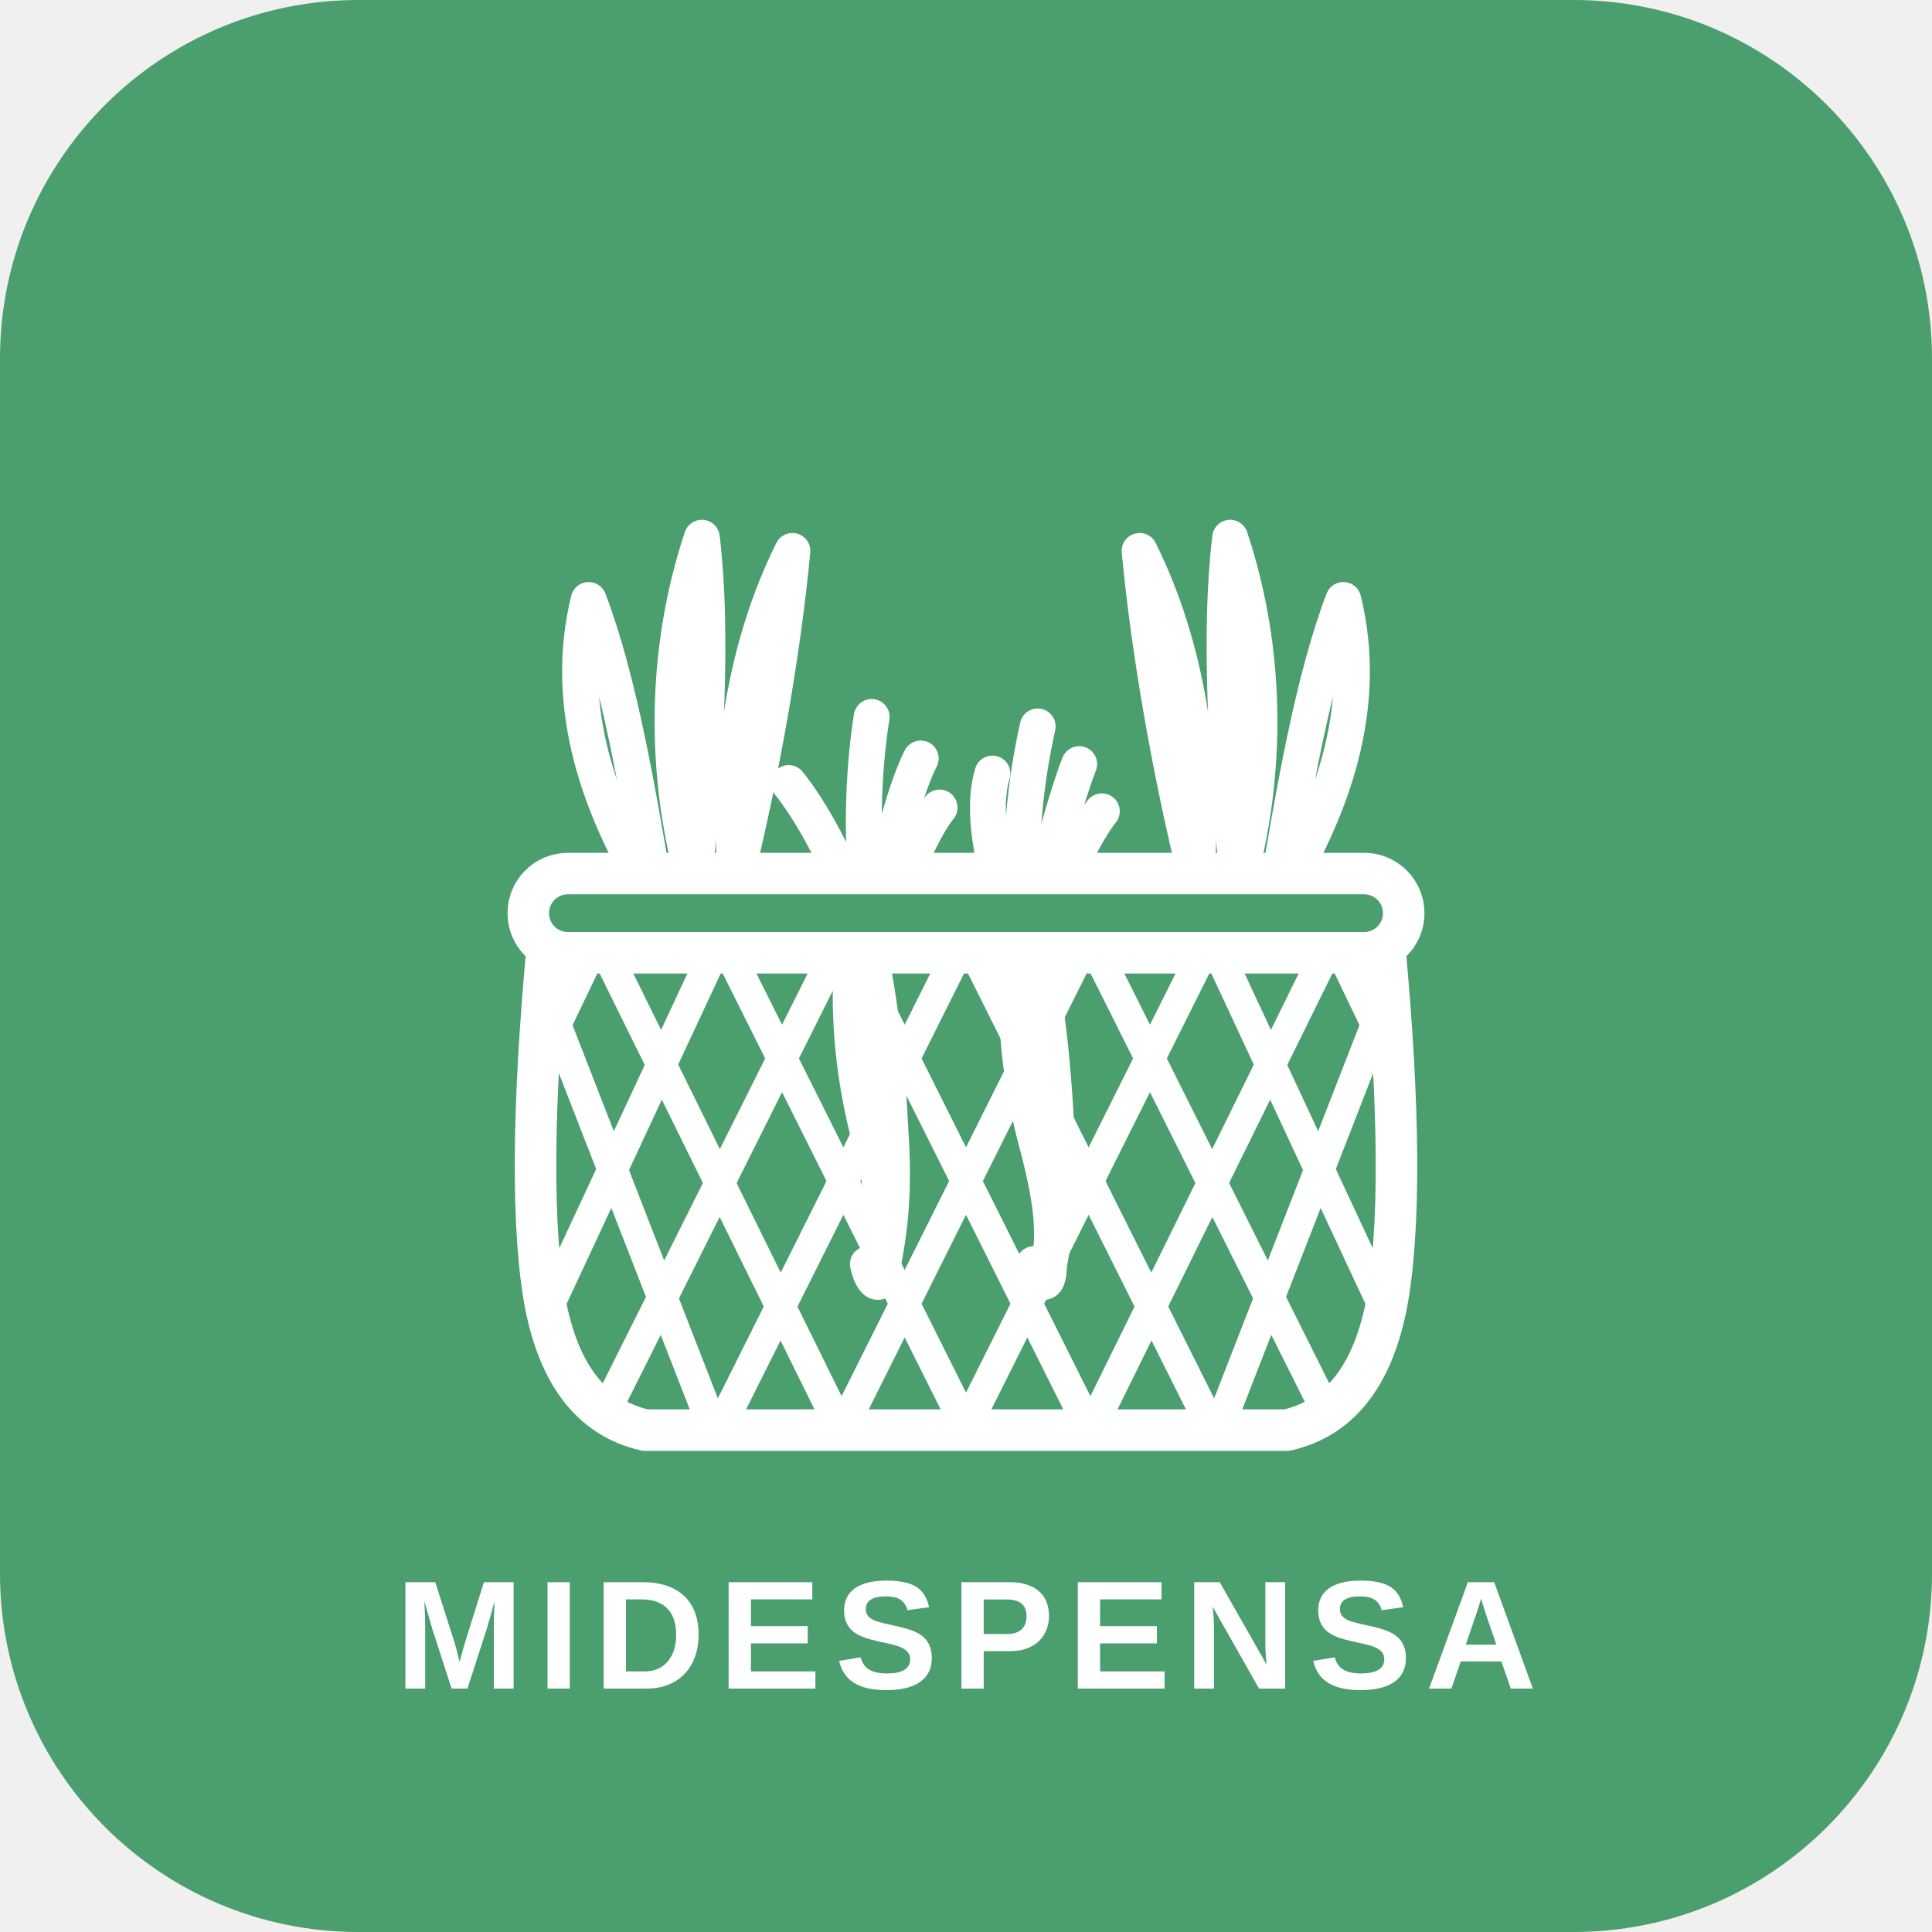
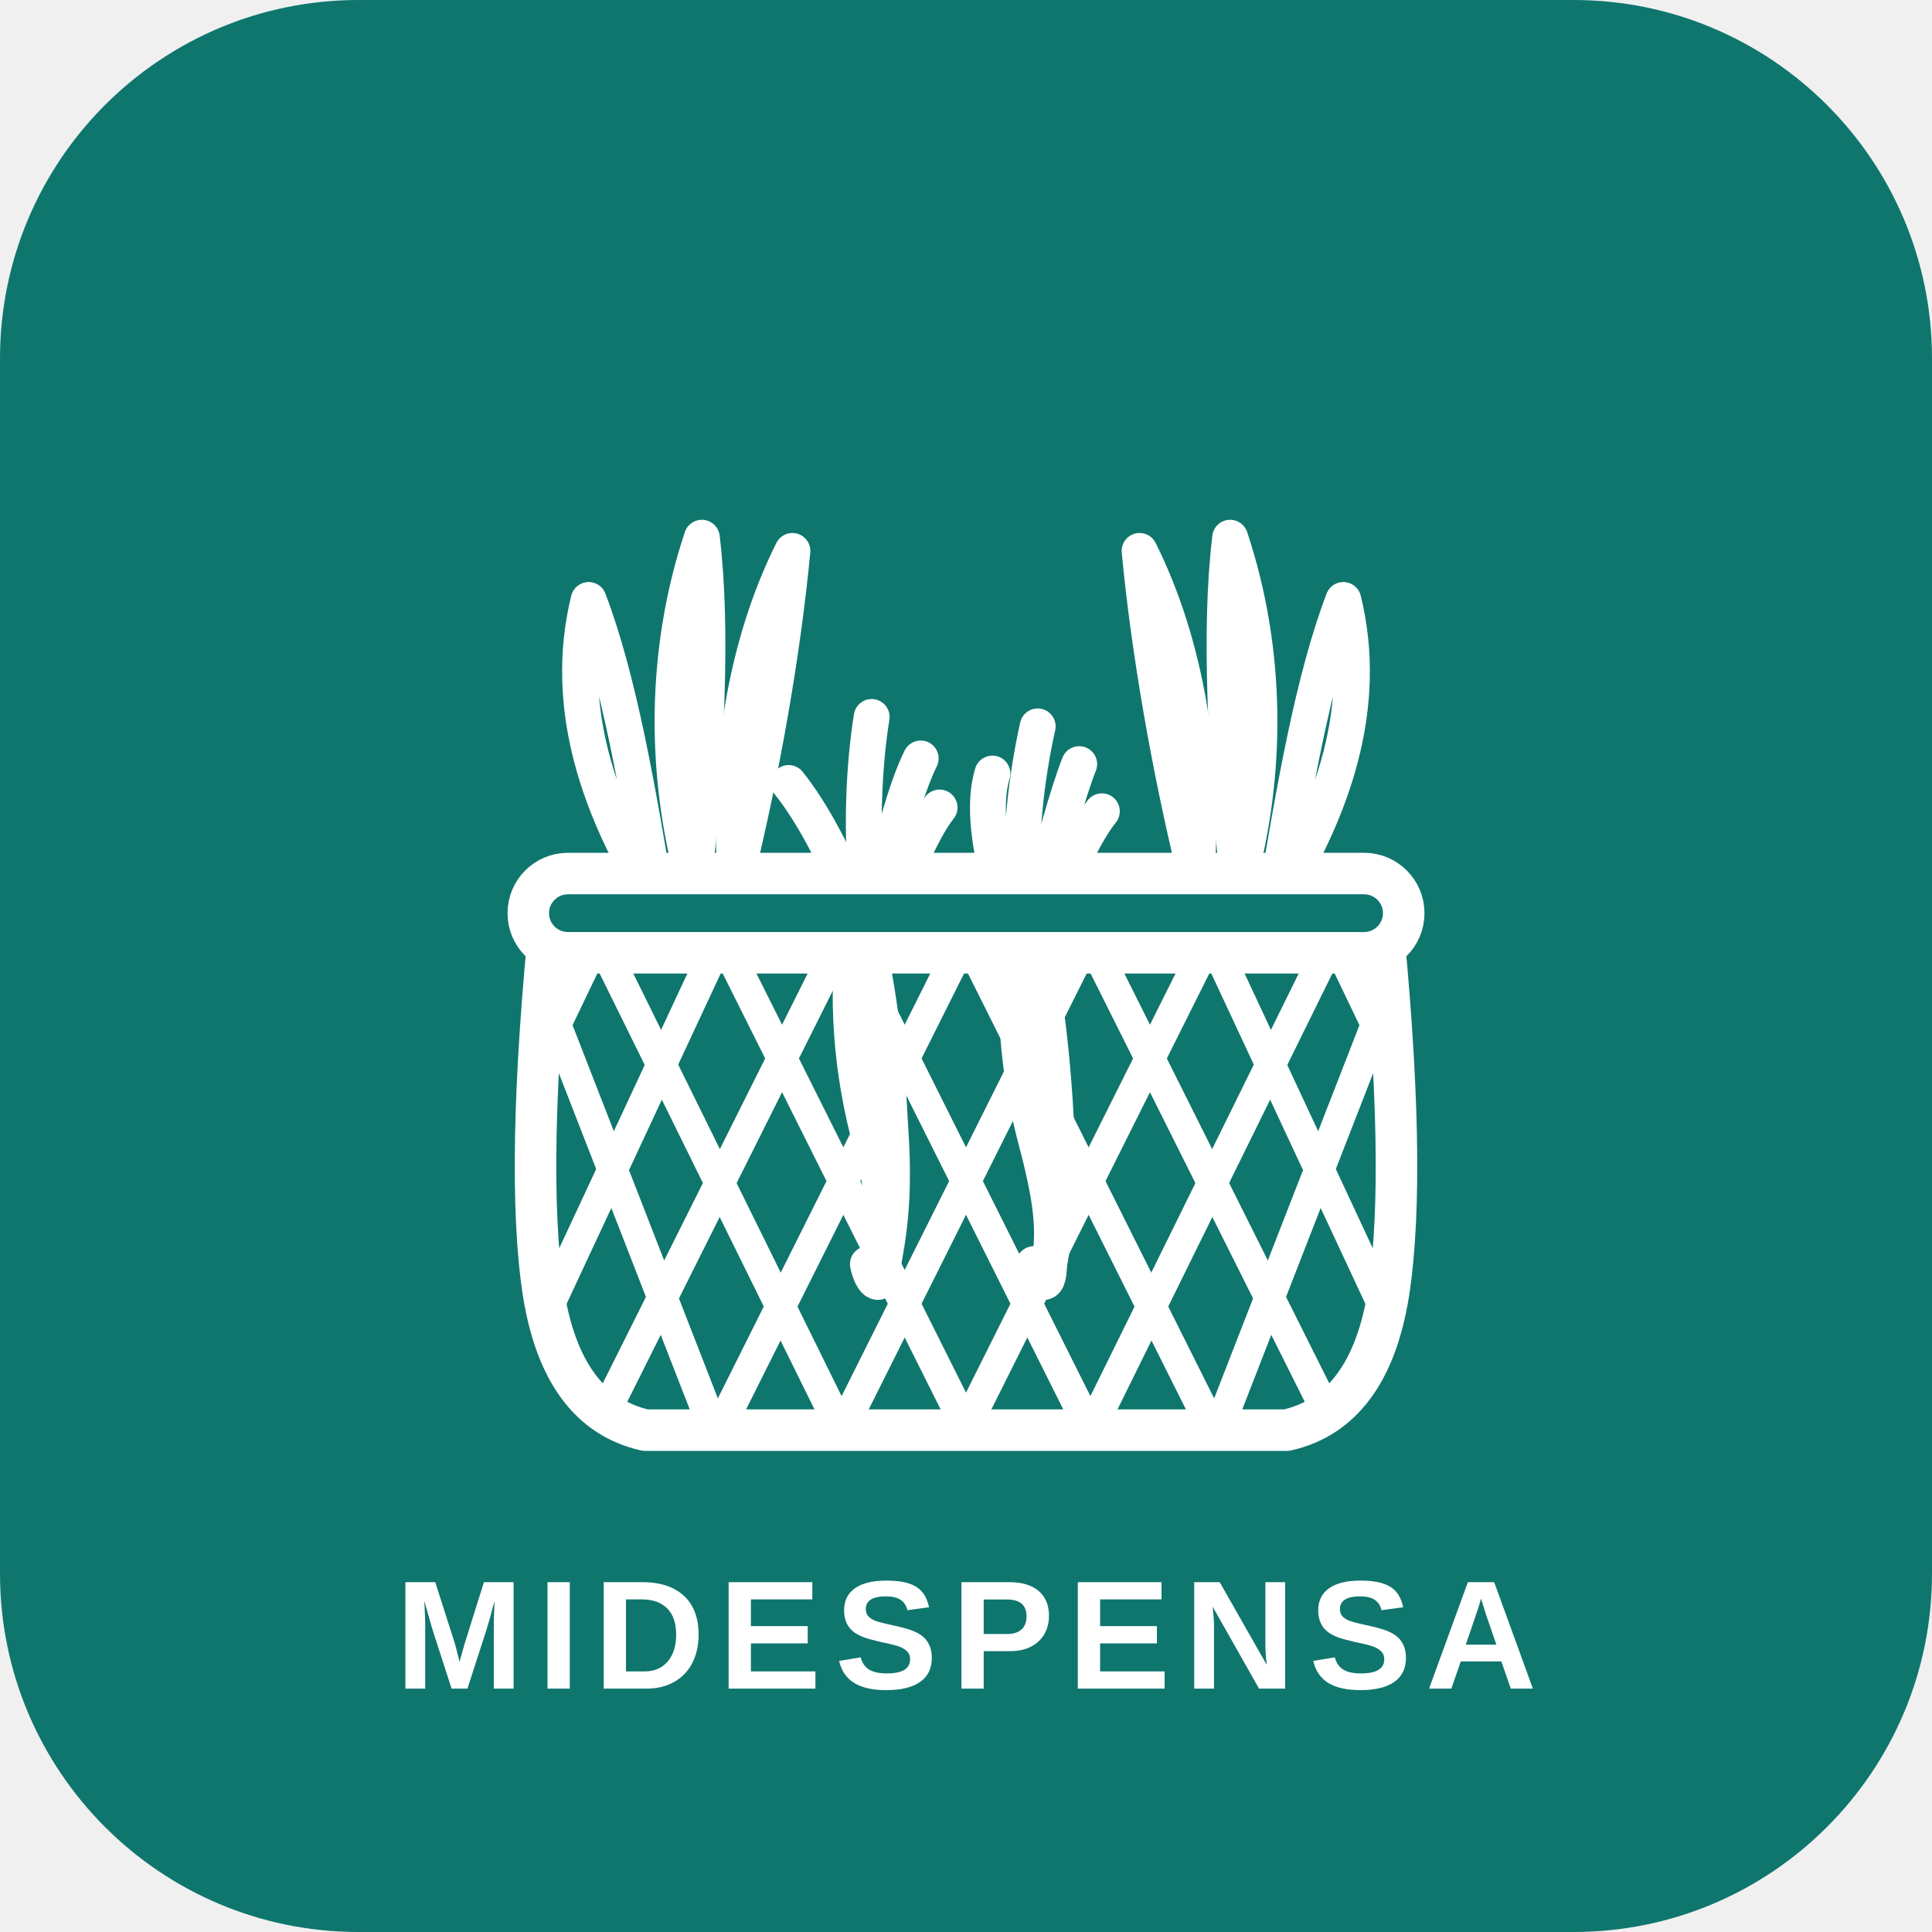
<svg xmlns="http://www.w3.org/2000/svg" viewBox="0 0 1024 1024" width="1024" height="1024">
  <defs>
    <clipPath id="basketClip">
      <path d="M 292 482 Q 278 620 288 685 Q 298 748 342 758 L 682 758 Q 726 748 736 685 Q 746 620 732 482 Z" />
    </clipPath>
  </defs>
-   <rect width="1024" height="1024" rx="190" fill="#4b9e6e" />
+   <rect width="1024" height="1024" rx="190" fill="#0f766e" />
  <g fill="none" stroke="white" stroke-width="19" stroke-linecap="round" stroke-linejoin="round">
    <path d="M 348 478 C 318 430 298 375 312 318 C 328 360 338 418 348 478" />
    <path d="M 368 468 C 352 410 352 345 372 285 C 378 335 374 400 368 468" />
    <path d="M 390 465 C 385 405 395 342 420 292 C 415 345 404 408 390 465" />
  </g>
  <g fill="none" stroke="white" stroke-width="19" stroke-linecap="round" stroke-linejoin="round">
    <path d="M 455 480 C 448 520 450 560 460 600 C 468 630 472 650 468 670" />
    <path d="M 455 480 C 466 520 470 560 472 600 C 474 630 472 650 468 670" />
    <path d="M 460 670 C 462 680 468 685 468 670" />
    <path d="M 456 488 C 444 455 430 430 418 415" />
    <path d="M 460 478 C 456 440 458 405 462 380" />
    <path d="M 465 482 C 472 448 480 418 488 402" />
    <path d="M 469 490 C 480 460 490 438 498 428" />
  </g>
  <g fill="none" stroke="white" stroke-width="19" stroke-linecap="round" stroke-linejoin="round">
    <path d="M 543 480 C 536 520 538 560 548 600 C 556 630 560 650 556 670" />
    <path d="M 543 480 C 554 520 558 560 560 600 C 562 630 560 650 556 670" />
    <path d="M 548 670 C 550 680 556 685 556 670" />
    <path d="M 536 490 C 526 458 520 430 526 410" />
    <path d="M 542 480 C 540 445 544 412 550 385" />
    <path d="M 549 482 C 558 450 566 420 572 405" />
    <path d="M 554 490 C 566 460 576 440 584 430" />
  </g>
  <g fill="none" stroke="white" stroke-width="19" stroke-linecap="round" stroke-linejoin="round">
    <path d="M 676 478 C 706 430 726 375 712 318 C 696 360 686 418 676 478" />
    <path d="M 656 468 C 672 410 672 345 652 285 C 646 335 650 400 656 468" />
    <path d="M 634 465 C 639 405 629 342 604 292 C 609 345 620 408 634 465" />
  </g>
  <g clip-path="url(#basketClip)" fill="none" stroke="white" stroke-width="16">
    <line x1="278" y1="500" x2="380" y2="762" />
    <line x1="310" y1="482" x2="448" y2="762" />
    <line x1="375" y1="482" x2="515" y2="762" />
    <line x1="440" y1="482" x2="580" y2="762" />
    <line x1="505" y1="482" x2="645" y2="762" />
    <line x1="570" y1="482" x2="710" y2="762" />
    <line x1="635" y1="482" x2="746" y2="720" />
    <line x1="700" y1="482" x2="746" y2="578" />
    <line x1="730" y1="482" x2="746" y2="530" />
    <line x1="746" y1="500" x2="644" y2="762" />
    <line x1="714" y1="482" x2="576" y2="762" />
    <line x1="649" y1="482" x2="509" y2="762" />
    <line x1="584" y1="482" x2="444" y2="762" />
    <line x1="519" y1="482" x2="379" y2="762" />
    <line x1="454" y1="482" x2="314" y2="762" />
    <line x1="389" y1="482" x2="278" y2="720" />
    <line x1="324" y1="482" x2="278" y2="578" />
    <line x1="294" y1="482" x2="278" y2="530" />
  </g>
  <path d="M 292 482 Q 278 620 288 685 Q 298 748 342 758 L 682 758 Q 726 748 736 685 Q 746 620 732 482 Z" fill="none" stroke="white" stroke-width="22" stroke-linejoin="round" />
-   <rect x="280" y="463" width="464" height="42" rx="21" fill="#4b9e6e" stroke="white" stroke-width="22" />
+   <rect x="280" y="463" width="464" height="42" rx="21" fill="#0f766e" stroke="white" stroke-width="22" />
  <text x="512" y="895" text-anchor="middle" font-family="'Arial Black','Arial Bold','Arial',sans-serif" font-size="82" font-weight="900" fill="white" letter-spacing="7">MIDESPENSA</text>
</svg>
